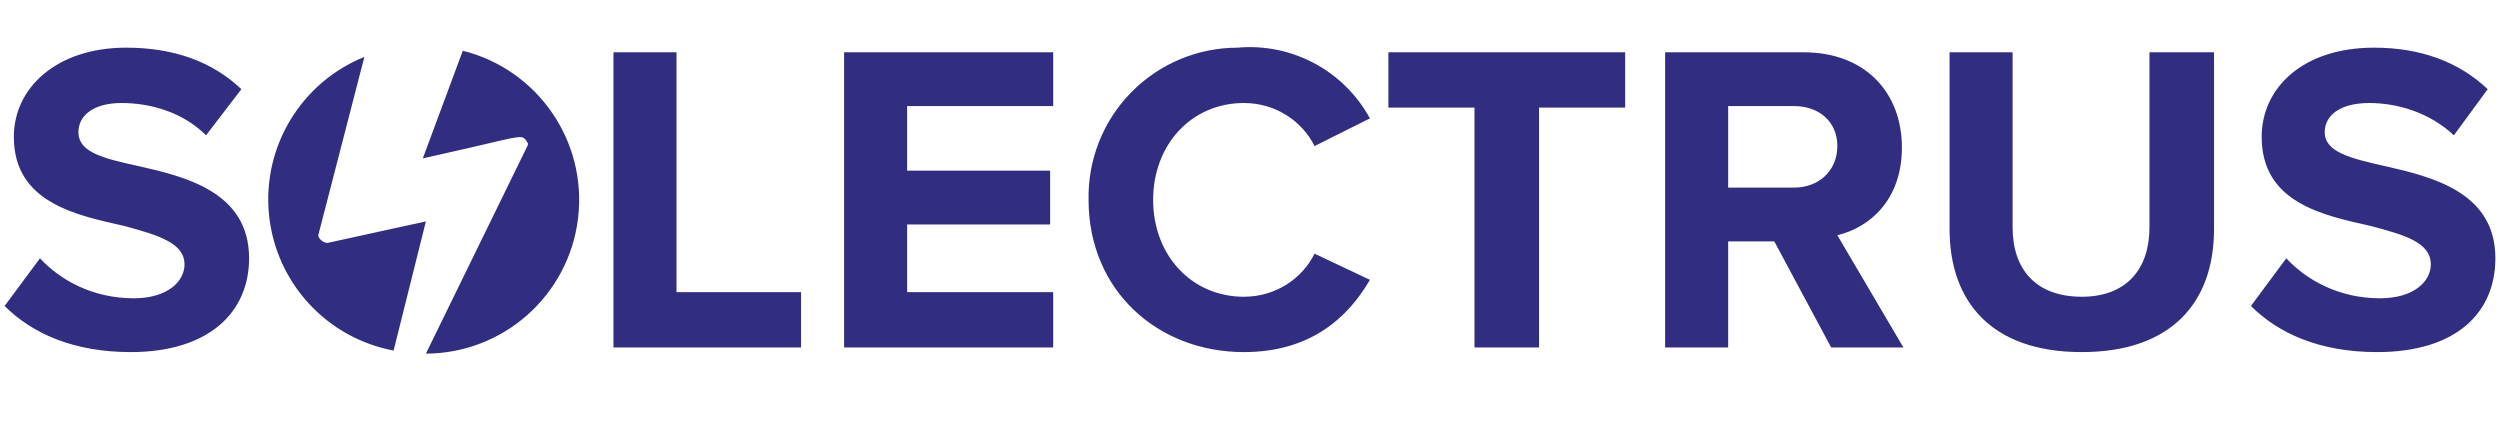
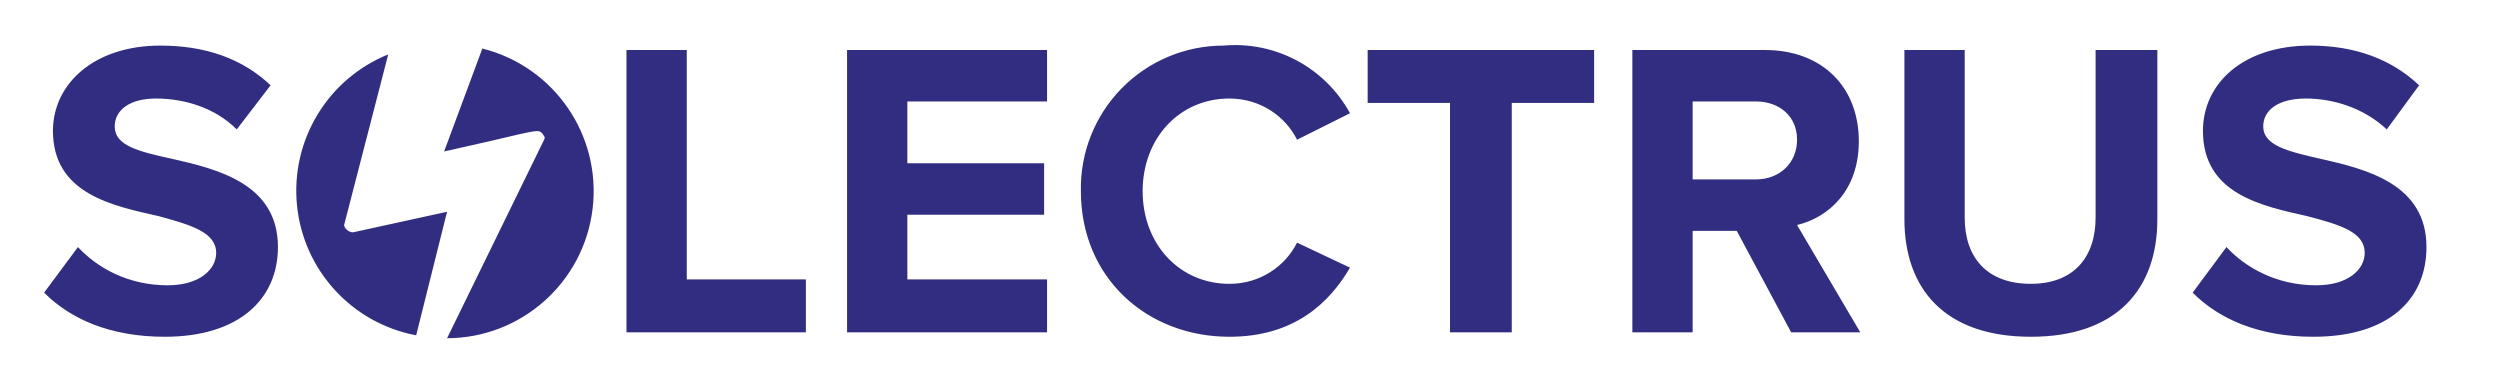
- <svg xmlns="http://www.w3.org/2000/svg" clip-rule="evenodd" fill-rule="evenodd" stroke-linejoin="round" stroke-miterlimit="2" viewBox="0 0 1626 278">
-   <path d="m3 199c18 18 45 30 82 30 51 0 77-26 77-61 0-43-41-53-72-60-23-5-39-9-39-22 0-11 10-19 28-19 19 0 40 6 55 21l23-30c-19-18-44-27-75-27-45 0-73 26-73 58 0 43 41 51 72 58 22 6 39 11 39 25 0 11-11 22-33 22-27 0-48-12-61-26zm396 27h122v-36h-81v-156h-41zm150 0h136v-36h-95v-44h93v-35h-93v-42h95v-35h-136zm260 3c44 0 68-23 82-47l-36-17c-8 16-25 28-46 28-34 0-59-27-59-63s25-63 59-63c21 0 38 12 46 28l36-18a89 89 0 0 0 -86-46 97 97 0 0 0 -97 99c0 59 45 99 101 99zm150-3h42v-156h56v-36h-154v36h56zm232 0h47l-43-73c21-5 42-23 42-57 0-36-24-62-64-62h-90v192h41v-69h30zm4-131c0 16-12 27-28 27h-43v-53h43c16 0 28 10 28 26zm73 54c0 47 27 80 86 80 58 0 86-32 86-80v-115h-42v114c0 27-15 45-44 45-30 0-45-18-45-45v-114h-41zm196 50c18 18 45 30 82 30 52 0 77-26 77-61 0-43-41-53-72-60-22-5-39-9-39-22 0-11 10-19 29-19 18 0 39 6 55 21l22-30c-19-18-44-27-74-27-46 0-73 26-73 58 0 43 40 51 71 58 23 6 39 11 39 25 0 11-11 22-33 22-27 0-48-12-61-26zm-1163-166a100 100 0 0 1 -24 197l66-135c1-2 0-2-1-4-3-3-2-3-36 5l-31 7zm-64 4-30 116c0 2 3 5 6 5l64-14-21 84a100 100 0 0 1 -19-191z" fill="#312e81" />
+ <svg xmlns="http://www.w3.org/2000/svg" clip-rule="evenodd" fill-rule="evenodd" stroke-linejoin="round" stroke-miterlimit="2" viewBox="0 0 1700 260">
+   <path d="m30 199c18 18 45 30 82 30 51 0 77-26 77-61 0-43-41-53-72-60-23-5-39-9-39-22 0-11 10-19 28-19 19 0 40 6 55 21l23-30c-19-18-44-27-75-27-45 0-73 26-73 58 0 43 41 51 72 58 22 6 39 11 39 25 0 11-11 22-33 22-27 0-48-12-61-26zm396 27h122v-36h-81v-156h-41zm150 0h136v-36h-95v-44h93v-35h-93v-42h95v-35h-136zm260 3c44 0 68-23 82-47l-36-17c-8 16-25 28-46 28-34 0-59-27-59-63s25-63 59-63c21 0 38 12 46 28l36-18a89 89 0 0 0 -86-46 97 97 0 0 0 -97 99c0 59 45 99 101 99zm150-3h42v-156h56v-36h-154v36h56zm232 0h47l-43-73c21-5 42-23 42-57 0-36-24-62-64-62h-90v192h41v-69h30zm4-131c0 16-12 27-28 27h-43v-53h43c16 0 28 10 28 26zm73 54c0 47 27 80 86 80 58 0 86-32 86-80v-115h-42v114c0 27-15 45-44 45-30 0-45-18-45-45v-114h-41zm196 50c18 18 45 30 82 30 52 0 77-26 77-61 0-43-41-53-72-60-22-5-39-9-39-22 0-11 10-19 29-19 18 0 39 6 55 21l22-30c-19-18-44-27-74-27-46 0-73 26-73 58 0 43 40 51 71 58 23 6 39 11 39 25 0 11-11 22-33 22-27 0-48-12-61-26zm-1163-166a100 100 0 0 1 -24 197l66-135c1-2 0-2-1-4-3-3-2-3-36 5l-31 7zm-64 4-30 116c0 2 3 5 6 5l64-14-21 84a100 100 0 0 1 -19-191z" fill="#312e81" />
</svg>
